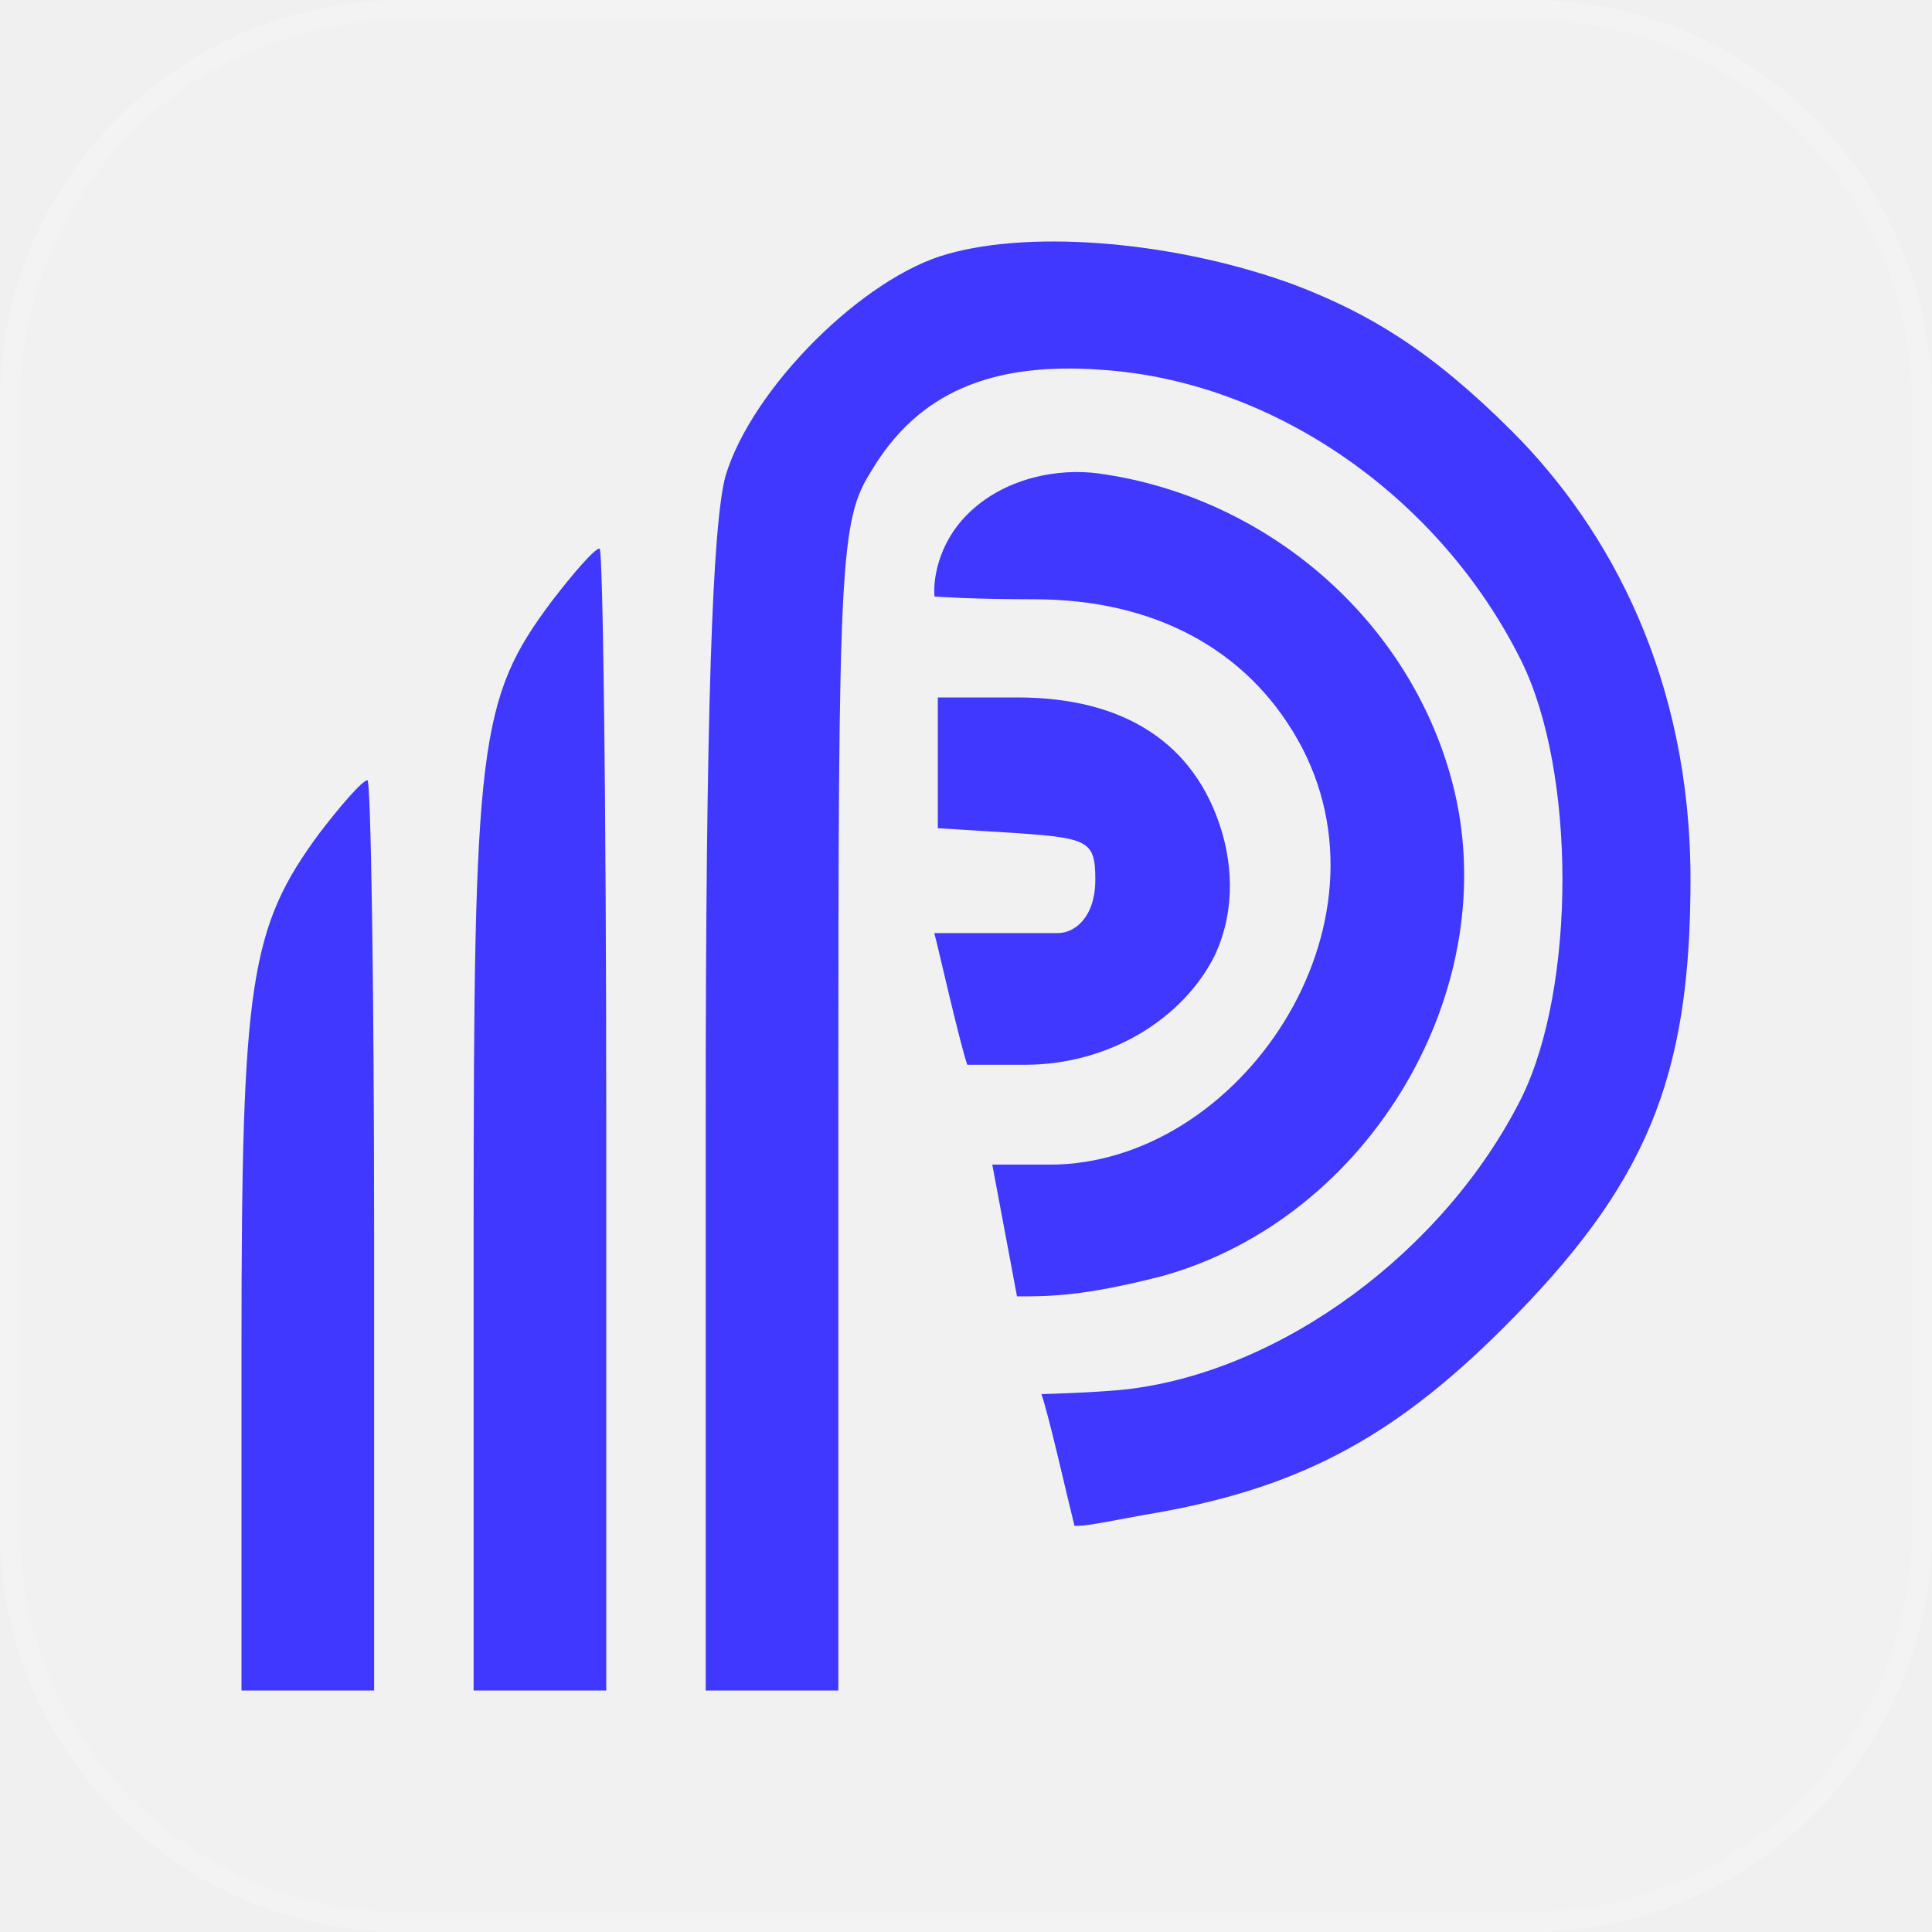
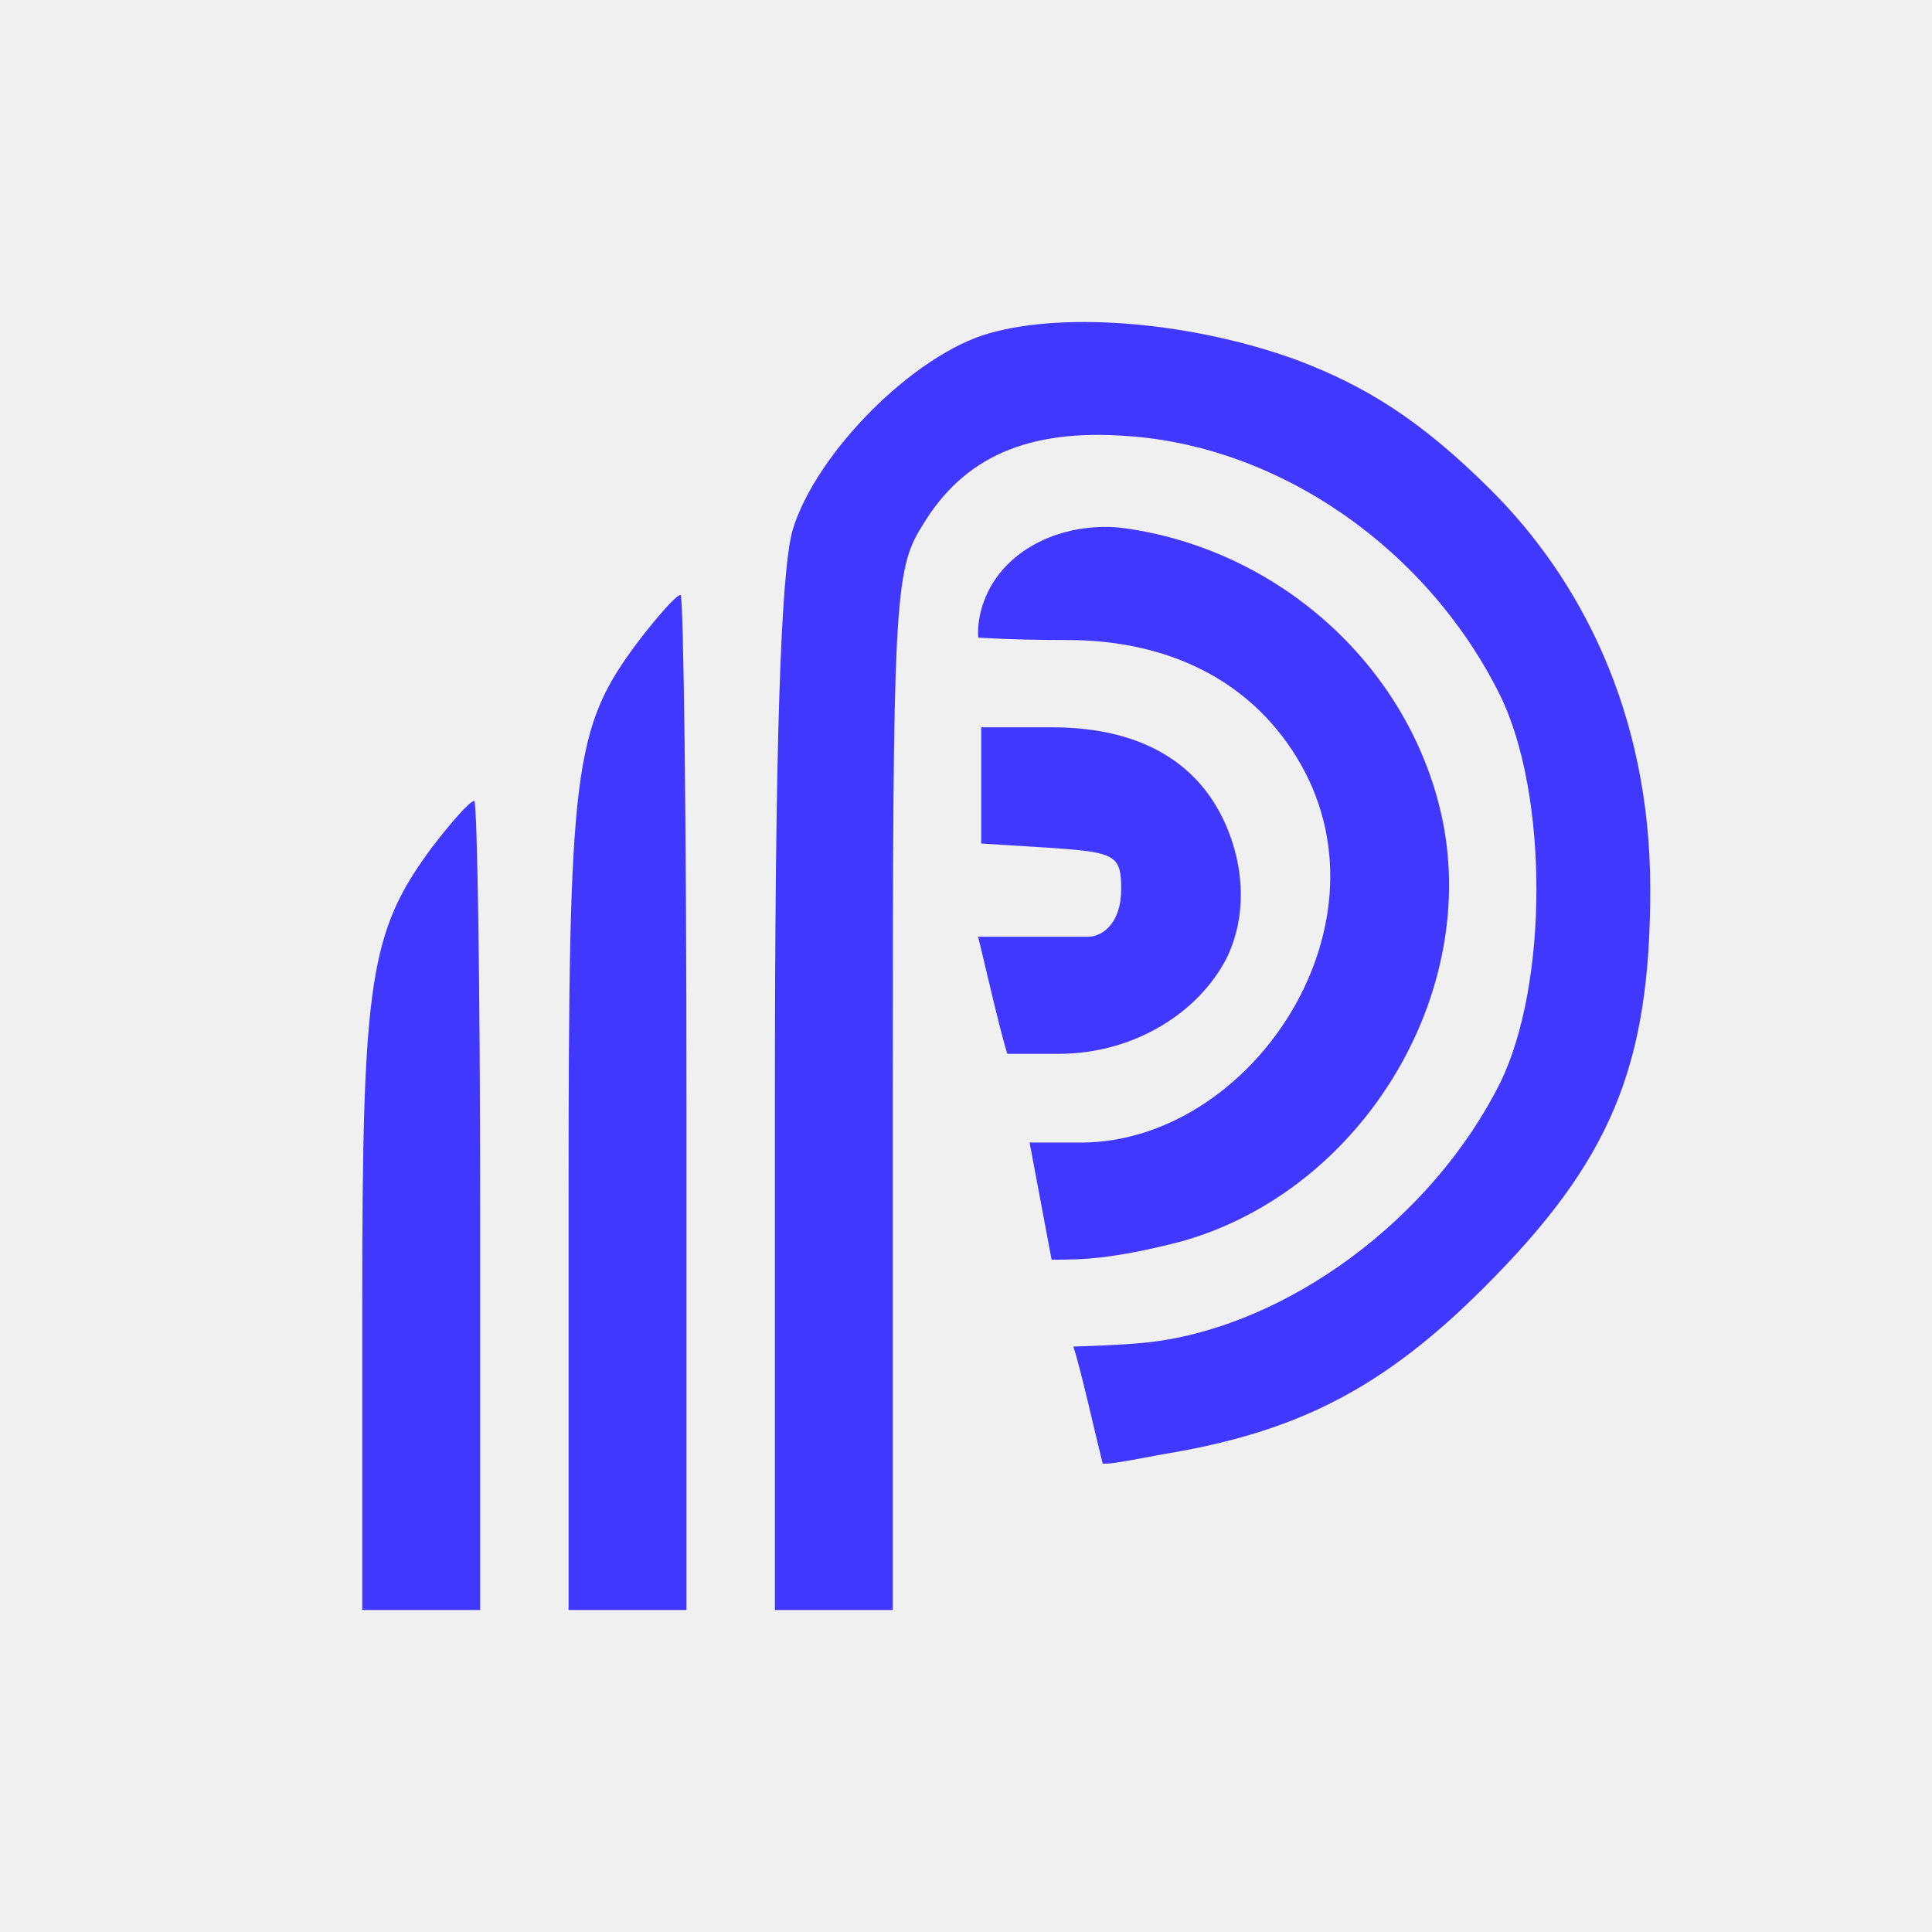
<svg xmlns="http://www.w3.org/2000/svg" width="48" height="48" viewBox="0 0 48 48" fill="none">
-   <g clip-path="url(#clip0_5201_9992)">
-     <path d="M0 10C0 4.477 4.477 0 10 0H38C43.523 0 48 4.477 48 10V38C48 43.523 43.523 48 38 48H10C4.477 48 0 43.523 0 38V10Z" fill="white" fill-opacity="0.08" />
-     <path d="M0.25 10C0.25 4.615 4.615 0.25 10 0.25H38C43.385 0.25 47.75 4.615 47.75 10V38C47.75 43.385 43.385 47.75 38 47.75H10C4.615 47.75 0.25 43.385 0.25 38V10Z" stroke="white" stroke-opacity="0.16" stroke-width="0.5" />
-     <path d="M23.547 6.309C21.446 6.885 18.686 9.64 18.027 11.819C17.698 13.011 17.533 17.699 17.533 27.773V42H20.828V27.485C20.828 13.875 20.87 12.929 21.652 11.696C22.805 9.763 24.618 8.982 27.378 9.188C31.661 9.475 35.78 12.354 37.799 16.424C39.158 19.179 39.158 24.525 37.799 27.28C35.904 31.062 31.867 34.064 27.995 34.517C27.185 34.604 25.875 34.636 25.875 34.636C26.08 35.25 26.49 37.091 26.695 37.909C26.9 37.909 26.883 37.929 28.407 37.641C32.156 37.025 34.545 35.791 37.346 32.995C40.888 29.459 42 26.827 42 21.852C42 16.877 40.014 13.159 37.555 10.704C35.536 8.69 34.009 7.789 32.197 7.09C29.314 6.021 25.73 5.692 23.547 6.309Z" fill="#4038FF" />
-     <path d="M24.038 12.776C23.28 13.532 23.181 14.453 23.218 14.821C23.218 14.821 24.116 14.889 25.695 14.889C28.661 14.889 30.968 16.122 32.245 18.384C34.84 22.989 30.793 28.935 26.08 28.935H24.653L25.267 32.208C26.087 32.208 26.907 32.208 28.867 31.706C34.057 30.267 37.434 24.51 36.075 19.412C35.004 15.382 31.462 12.339 27.302 11.764C26.292 11.624 24.944 11.871 24.038 12.776Z" fill="#4038FF" />
-     <path d="M13.703 14.944C11.89 17.37 11.767 18.48 11.767 30.528V42H15.062V27.814C15.062 20.002 14.979 13.628 14.897 13.628C14.773 13.628 14.238 14.245 13.703 14.944Z" fill="#4038FF" />
-     <path d="M23.3 20.576L25.277 20.7C27.048 20.823 27.213 20.905 27.213 21.851C27.213 22.797 26.696 23.182 26.285 23.182C25.056 23.182 23.826 23.182 23.212 23.182C23.294 23.47 23.826 25.841 24.031 26.454C24.031 26.454 24.436 26.454 25.466 26.454C27.566 26.454 29.396 25.305 30.178 23.743C30.755 22.509 30.554 21.3 30.343 20.618C29.684 18.48 27.954 17.328 25.277 17.328H23.3V20.576Z" fill="#4038FF" />
-     <path d="M7.936 20.701C6.206 23.044 6 24.401 6 33.406V42H9.295V30.692C9.295 24.484 9.213 19.385 9.13 19.385C9.007 19.385 8.471 20.002 7.936 20.701Z" fill="#4038FF" />
-   </g>
-   <defs>
-     <clipPath id="clip0_5201_9992">
-       <rect width="48" height="48" fill="white" />
-     </clipPath>
-   </defs>
+   <path d="M24.597 8.275C22.73 8.787 20.277 11.235 19.691 13.172C19.398 14.232 19.252 18.399 19.252 27.354V40H22.181V27.098C22.181 15 22.217 14.159 22.913 13.063C23.938 11.345 25.549 10.651 28.002 10.833C31.81 11.089 35.471 13.648 37.265 17.266C38.474 19.715 38.474 24.466 37.265 26.915C35.581 30.278 31.993 32.946 28.552 33.348C27.831 33.426 26.667 33.455 26.667 33.455C26.849 34 27.213 35.636 27.396 36.364C27.578 36.364 27.563 36.382 28.918 36.126C32.249 35.578 34.373 34.481 36.863 31.996C40.011 28.852 41 26.513 41 22.091C41 17.668 39.234 14.364 37.049 12.182C35.255 10.391 33.897 9.591 32.286 8.969C29.723 8.019 26.538 7.727 24.597 8.275Z" fill="#4038FF" />
+   <path d="M25.034 14.023C24.36 14.695 24.272 15.514 24.305 15.841C24.305 15.841 25.103 15.901 26.507 15.901C29.143 15.901 31.194 16.998 32.328 19.008C34.635 23.101 31.038 28.387 26.849 28.387H25.58L26.127 31.296C26.855 31.296 27.584 31.296 29.326 30.85C33.94 29.571 36.942 24.454 35.733 19.922C34.782 16.34 31.633 13.635 27.935 13.123C27.037 12.999 25.839 13.219 25.034 14.023Z" fill="#4038FF" />
+   <path d="M15.847 15.95C14.236 18.107 14.126 19.094 14.126 29.803V40H17.055V27.39C17.055 20.446 16.982 14.781 16.909 14.781C16.799 14.781 16.323 15.329 15.847 15.95Z" fill="#4038FF" />
+   <path d="M24.378 20.957L26.135 21.067C27.709 21.176 27.856 21.249 27.856 22.09C27.856 22.931 27.396 23.273 27.031 23.273C25.939 23.273 24.846 23.273 24.299 23.273C24.372 23.529 24.846 25.636 25.028 26.182C25.028 26.182 25.387 26.182 26.303 26.182C28.17 26.182 29.796 25.16 30.492 23.771C31.005 22.675 30.825 21.6 30.639 20.993C30.053 19.093 28.515 18.07 26.135 18.07H24.378V20.957Z" fill="#4038FF" />
+   <path d="M10.721 21.067C9.183 23.151 9 24.357 9 32.361V40H11.929V29.949C11.929 24.43 11.856 19.898 11.783 19.898C11.673 19.898 11.197 20.446 10.721 21.067Z" fill="#4038FF" />
</svg>
